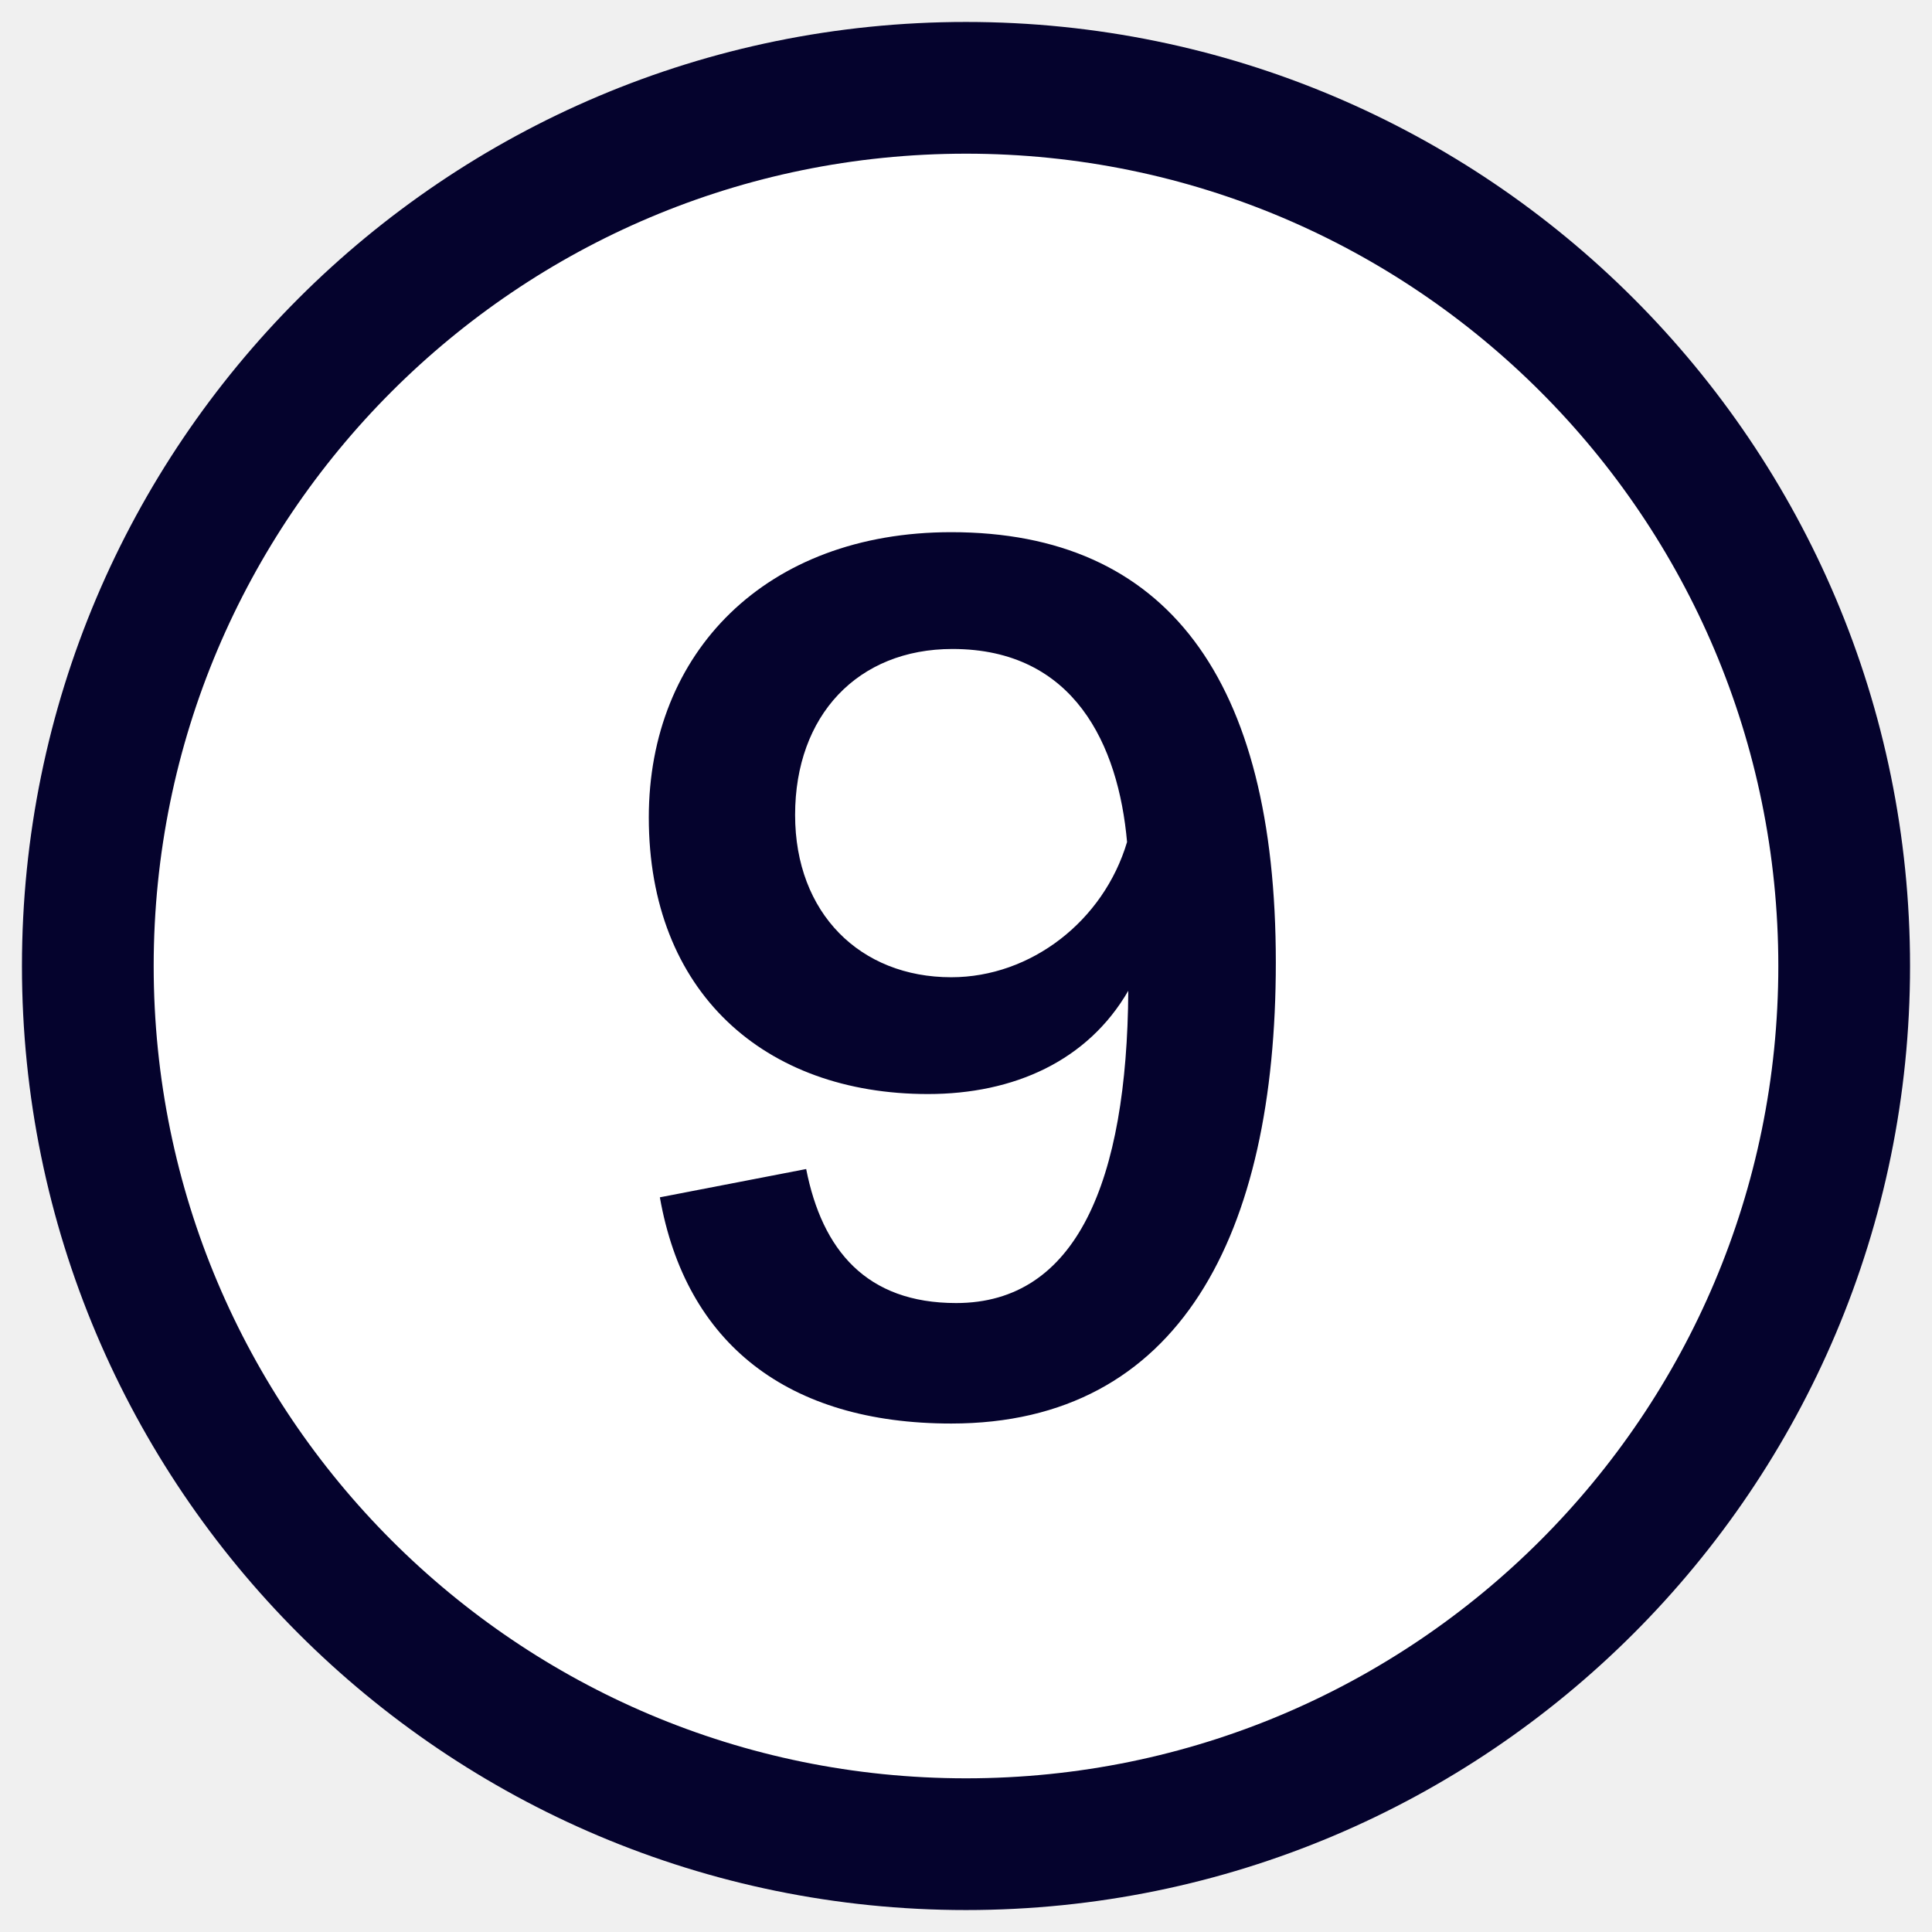
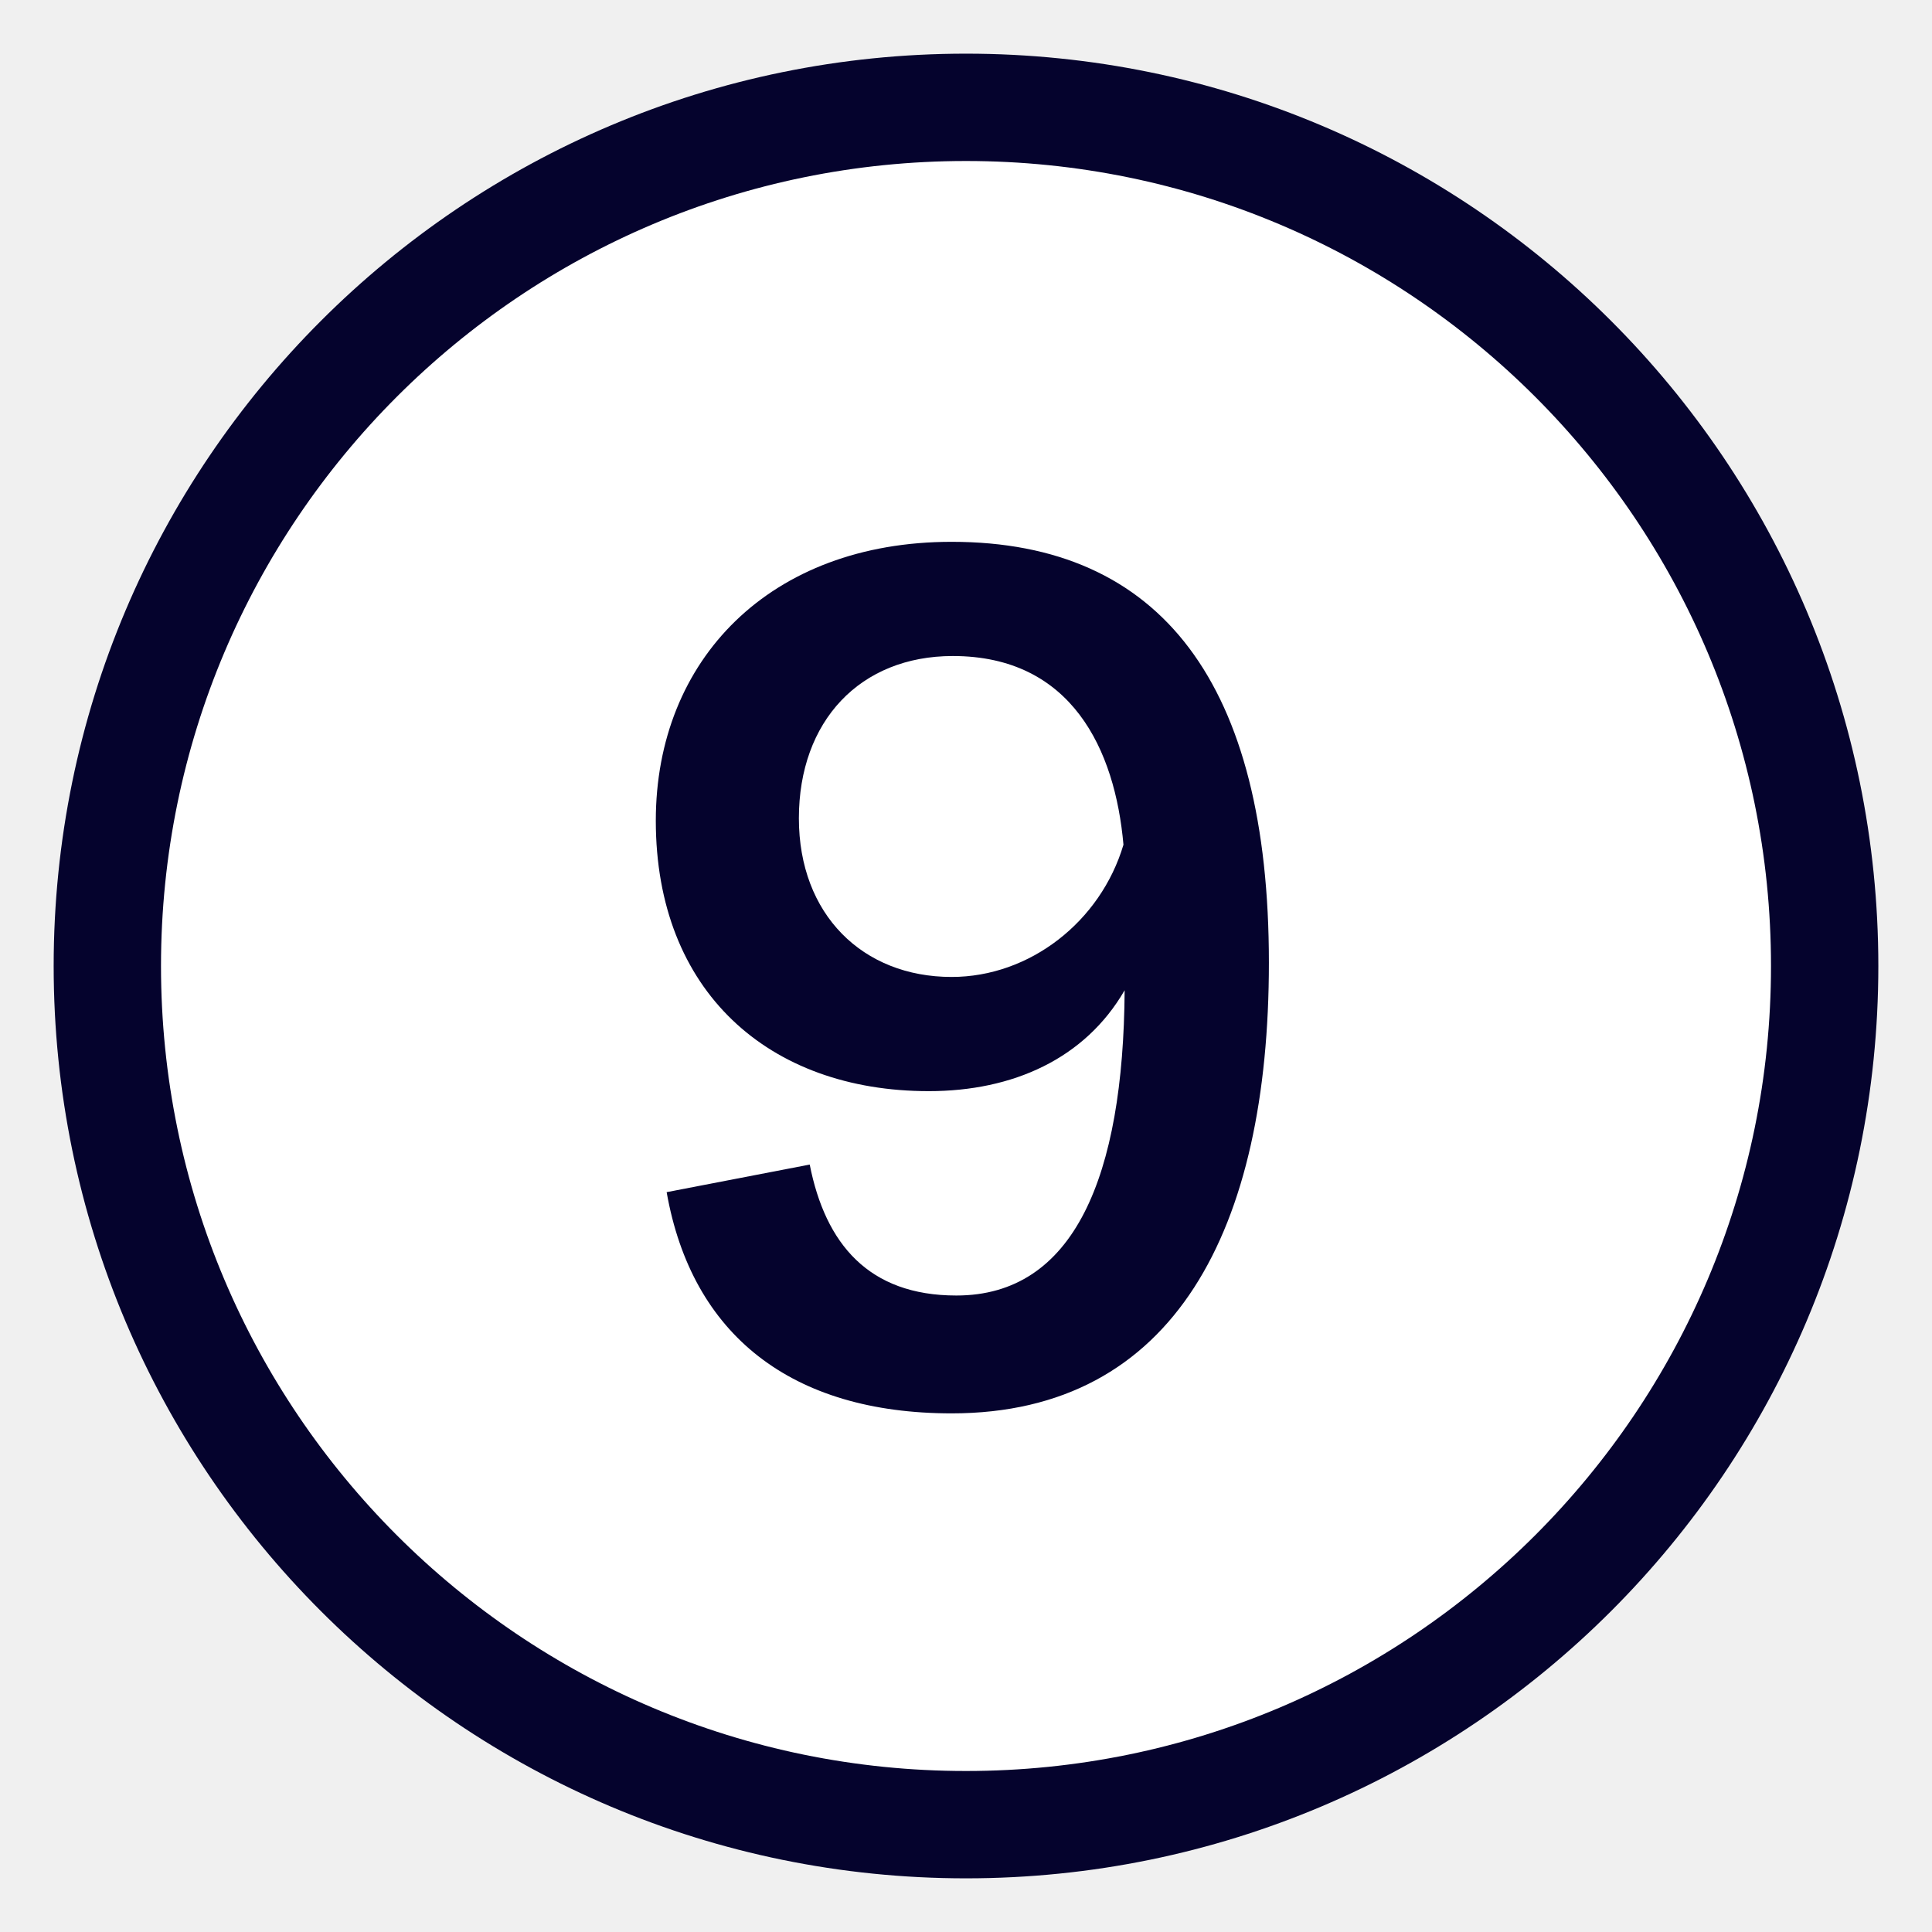
- <svg xmlns="http://www.w3.org/2000/svg" width="22" height="22" viewBox="0 0 22 22">
-   <g fill="none" fill-rule="evenodd">
-     <path fill="#FFF" fill-rule="nonzero" stroke="#05032D" stroke-width="1.5" d="M20,10 C20,15.523 15.523,20 10,20 C4.477,20 0,15.523 0,10 C0,4.477 4.477,0 10,0 C15.523,0 20,4.477 20,10 Z" transform="translate(1 1)" />
-     <path fill="#05032D" fill-rule="nonzero" d="M10.832,6.06 C13.282,6.06 14.528,7.726 14.528,10.96 C14.528,14.054 13.436,16.21 10.832,16.21 C8.97,16.21 7.808,15.3 7.514,13.634 L9.18,13.312 C9.362,14.236 9.866,14.838 10.888,14.838 C12.26,14.838 12.834,13.452 12.848,11.282 C12.386,12.08 11.546,12.458 10.566,12.458 C8.704,12.458 7.388,11.296 7.388,9.308 C7.388,7.432 8.718,6.06 10.832,6.06 Z M10.832,11.128 C11.742,11.128 12.568,10.484 12.834,9.588 C12.736,8.482 12.232,7.39 10.846,7.39 C9.768,7.39 9.054,8.146 9.054,9.28 C9.054,10.4 9.796,11.128 10.832,11.128 Z" />
+ <svg xmlns="http://www.w3.org/2000/svg" width="18" height="18" viewBox="0 0 18 18">
+   <g fill="none" transform="translate(1 1)">
+     <path fill="#FFF" stroke="#05032D" d="M16,8 C16,12.418 12.418,16 8,16 C3.582,16 0,12.418 0,8 C0,3.582 3.582,0 8,0 C12.418,0 16,3.582 16,8 Z" />
+     <path fill="#05032D" d="M7.866,4.048 C9.826,4.048 10.822,5.381 10.822,7.968 C10.822,10.443 9.949,12.168 7.866,12.168 C6.376,12.168 5.446,11.44 5.211,10.107 L6.544,9.85 C6.69,10.589 7.093,11.07 7.91,11.07 C9.008,11.07 9.467,9.962 9.478,8.226 C9.109,8.864 8.437,9.166 7.653,9.166 C6.163,9.166 5.11,8.237 5.11,6.646 C5.11,5.146 6.174,4.048 7.866,4.048 Z M7.866,8.102 C8.594,8.102 9.254,7.587 9.467,6.87 C9.389,5.986 8.986,5.112 7.877,5.112 C7.014,5.112 6.443,5.717 6.443,6.624 C6.443,7.52 7.037,8.102 7.866,8.102 Z" />
  </g>
</svg>
